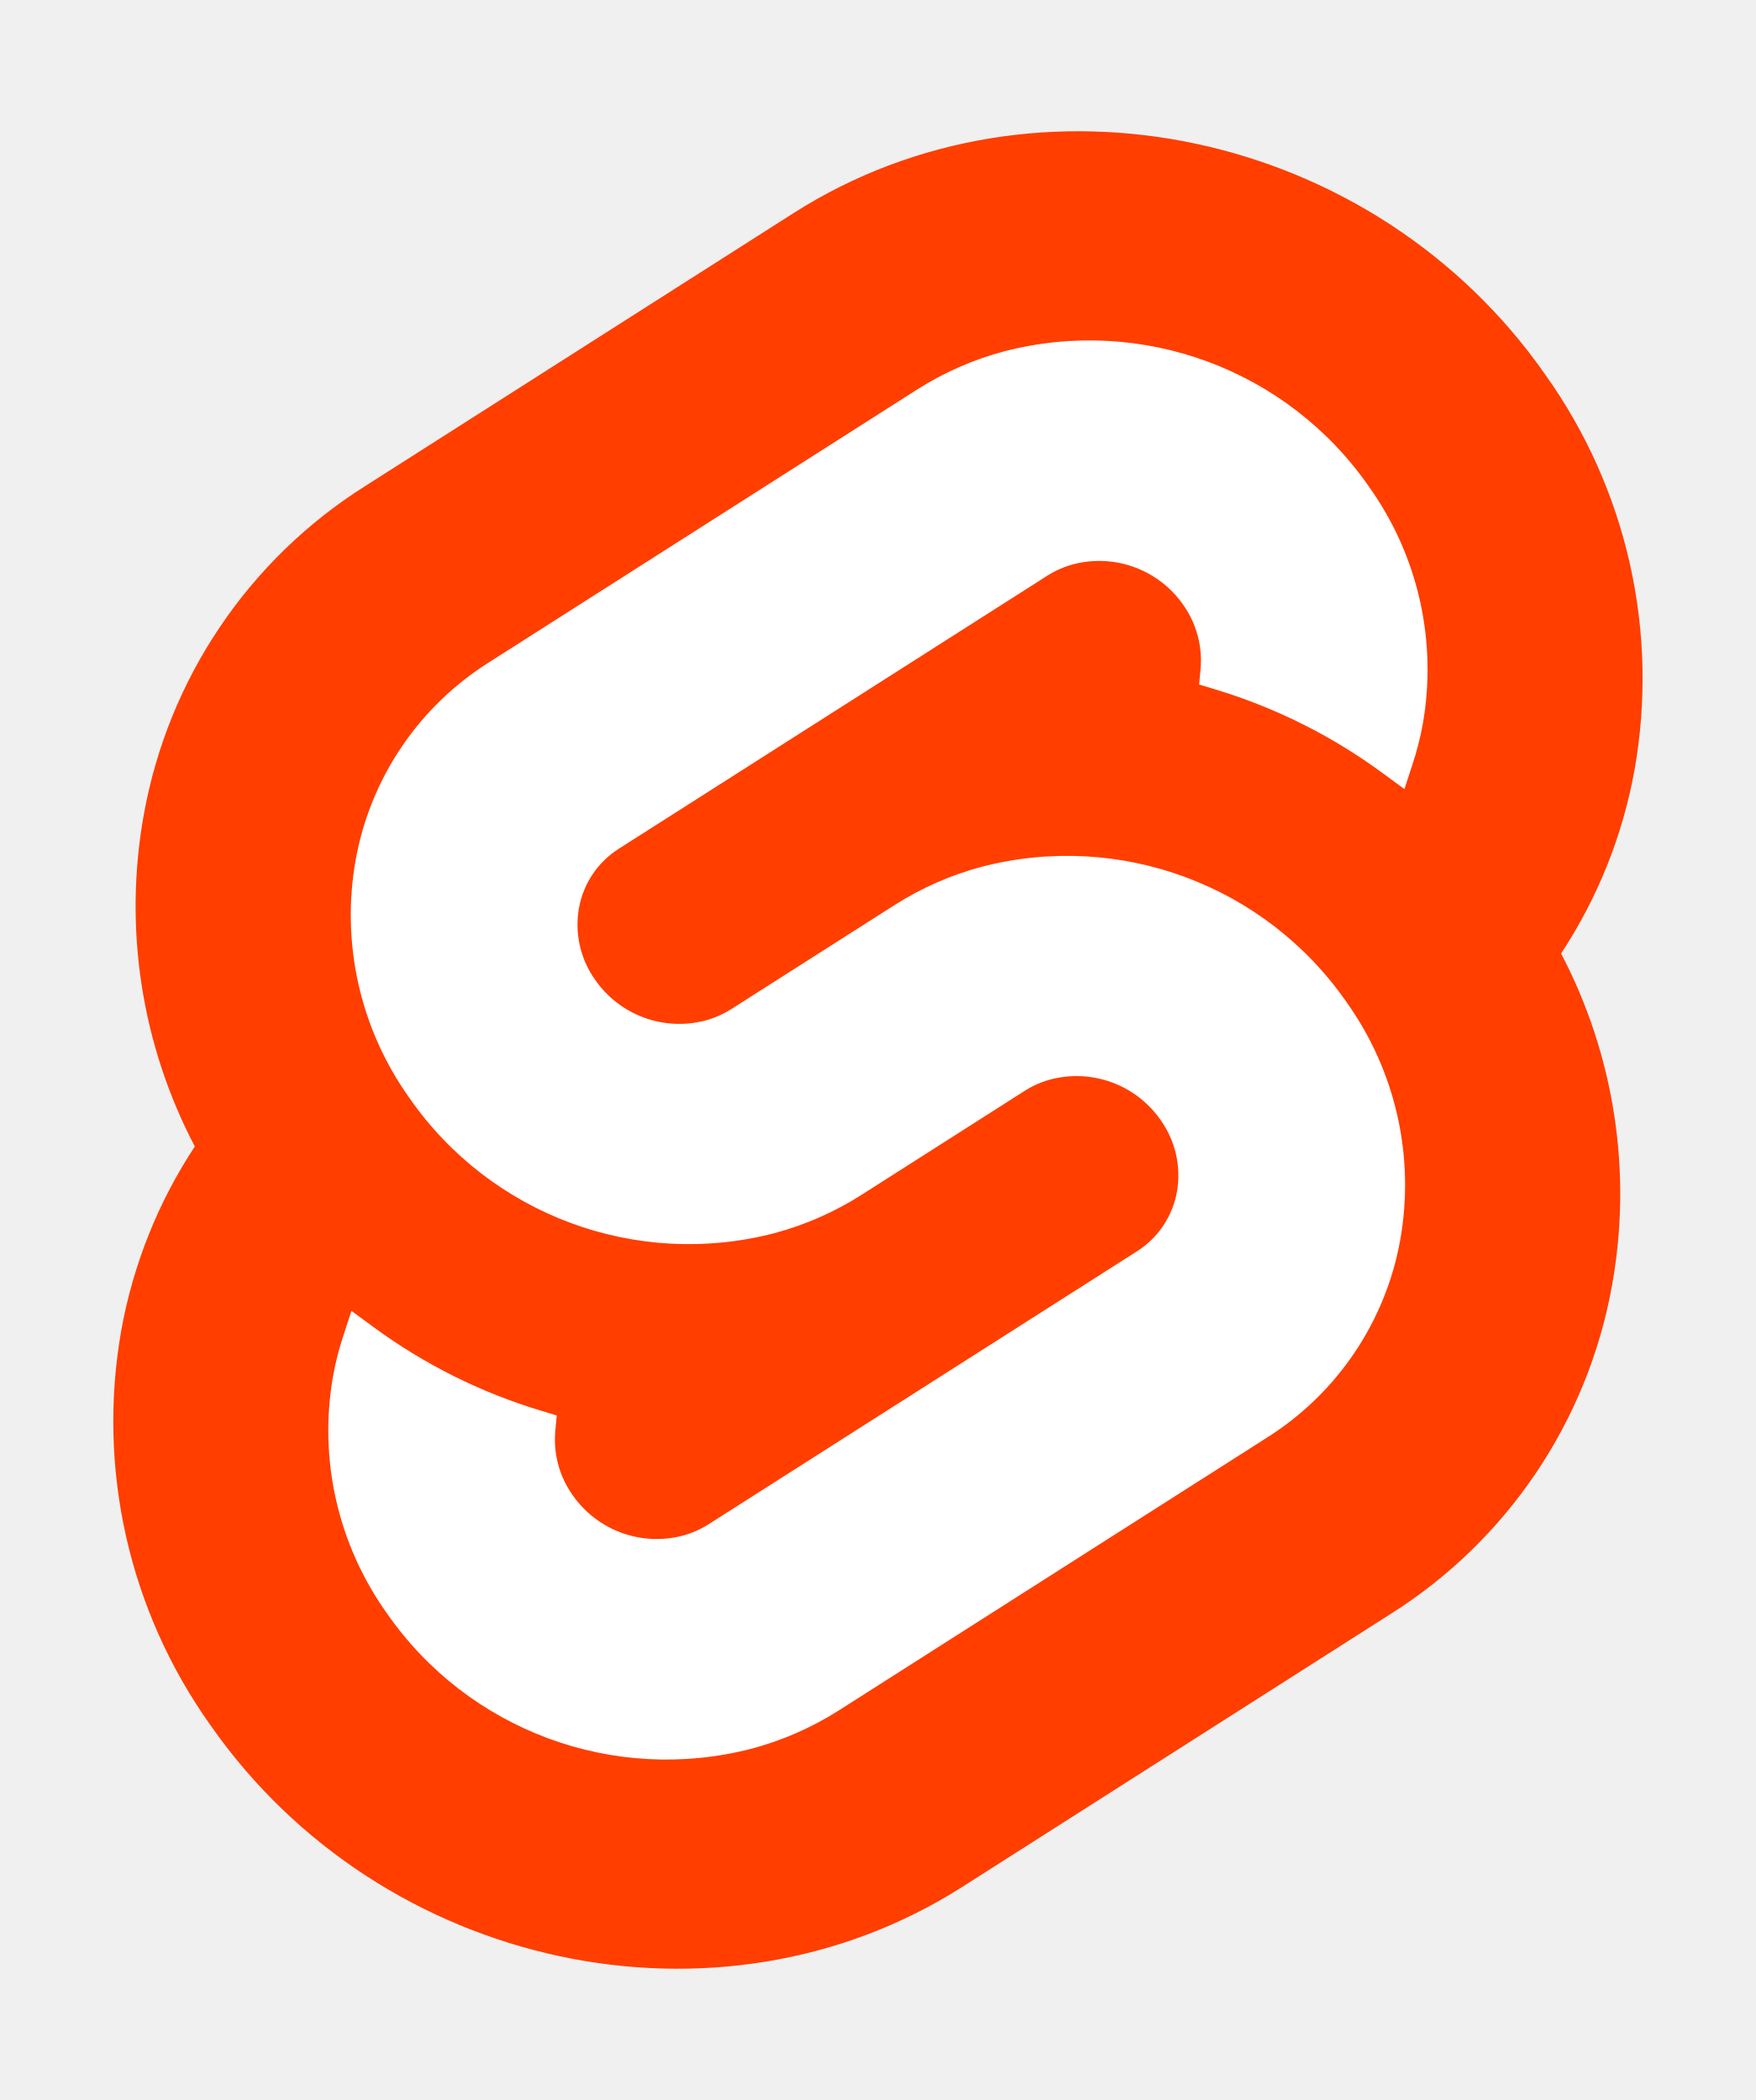
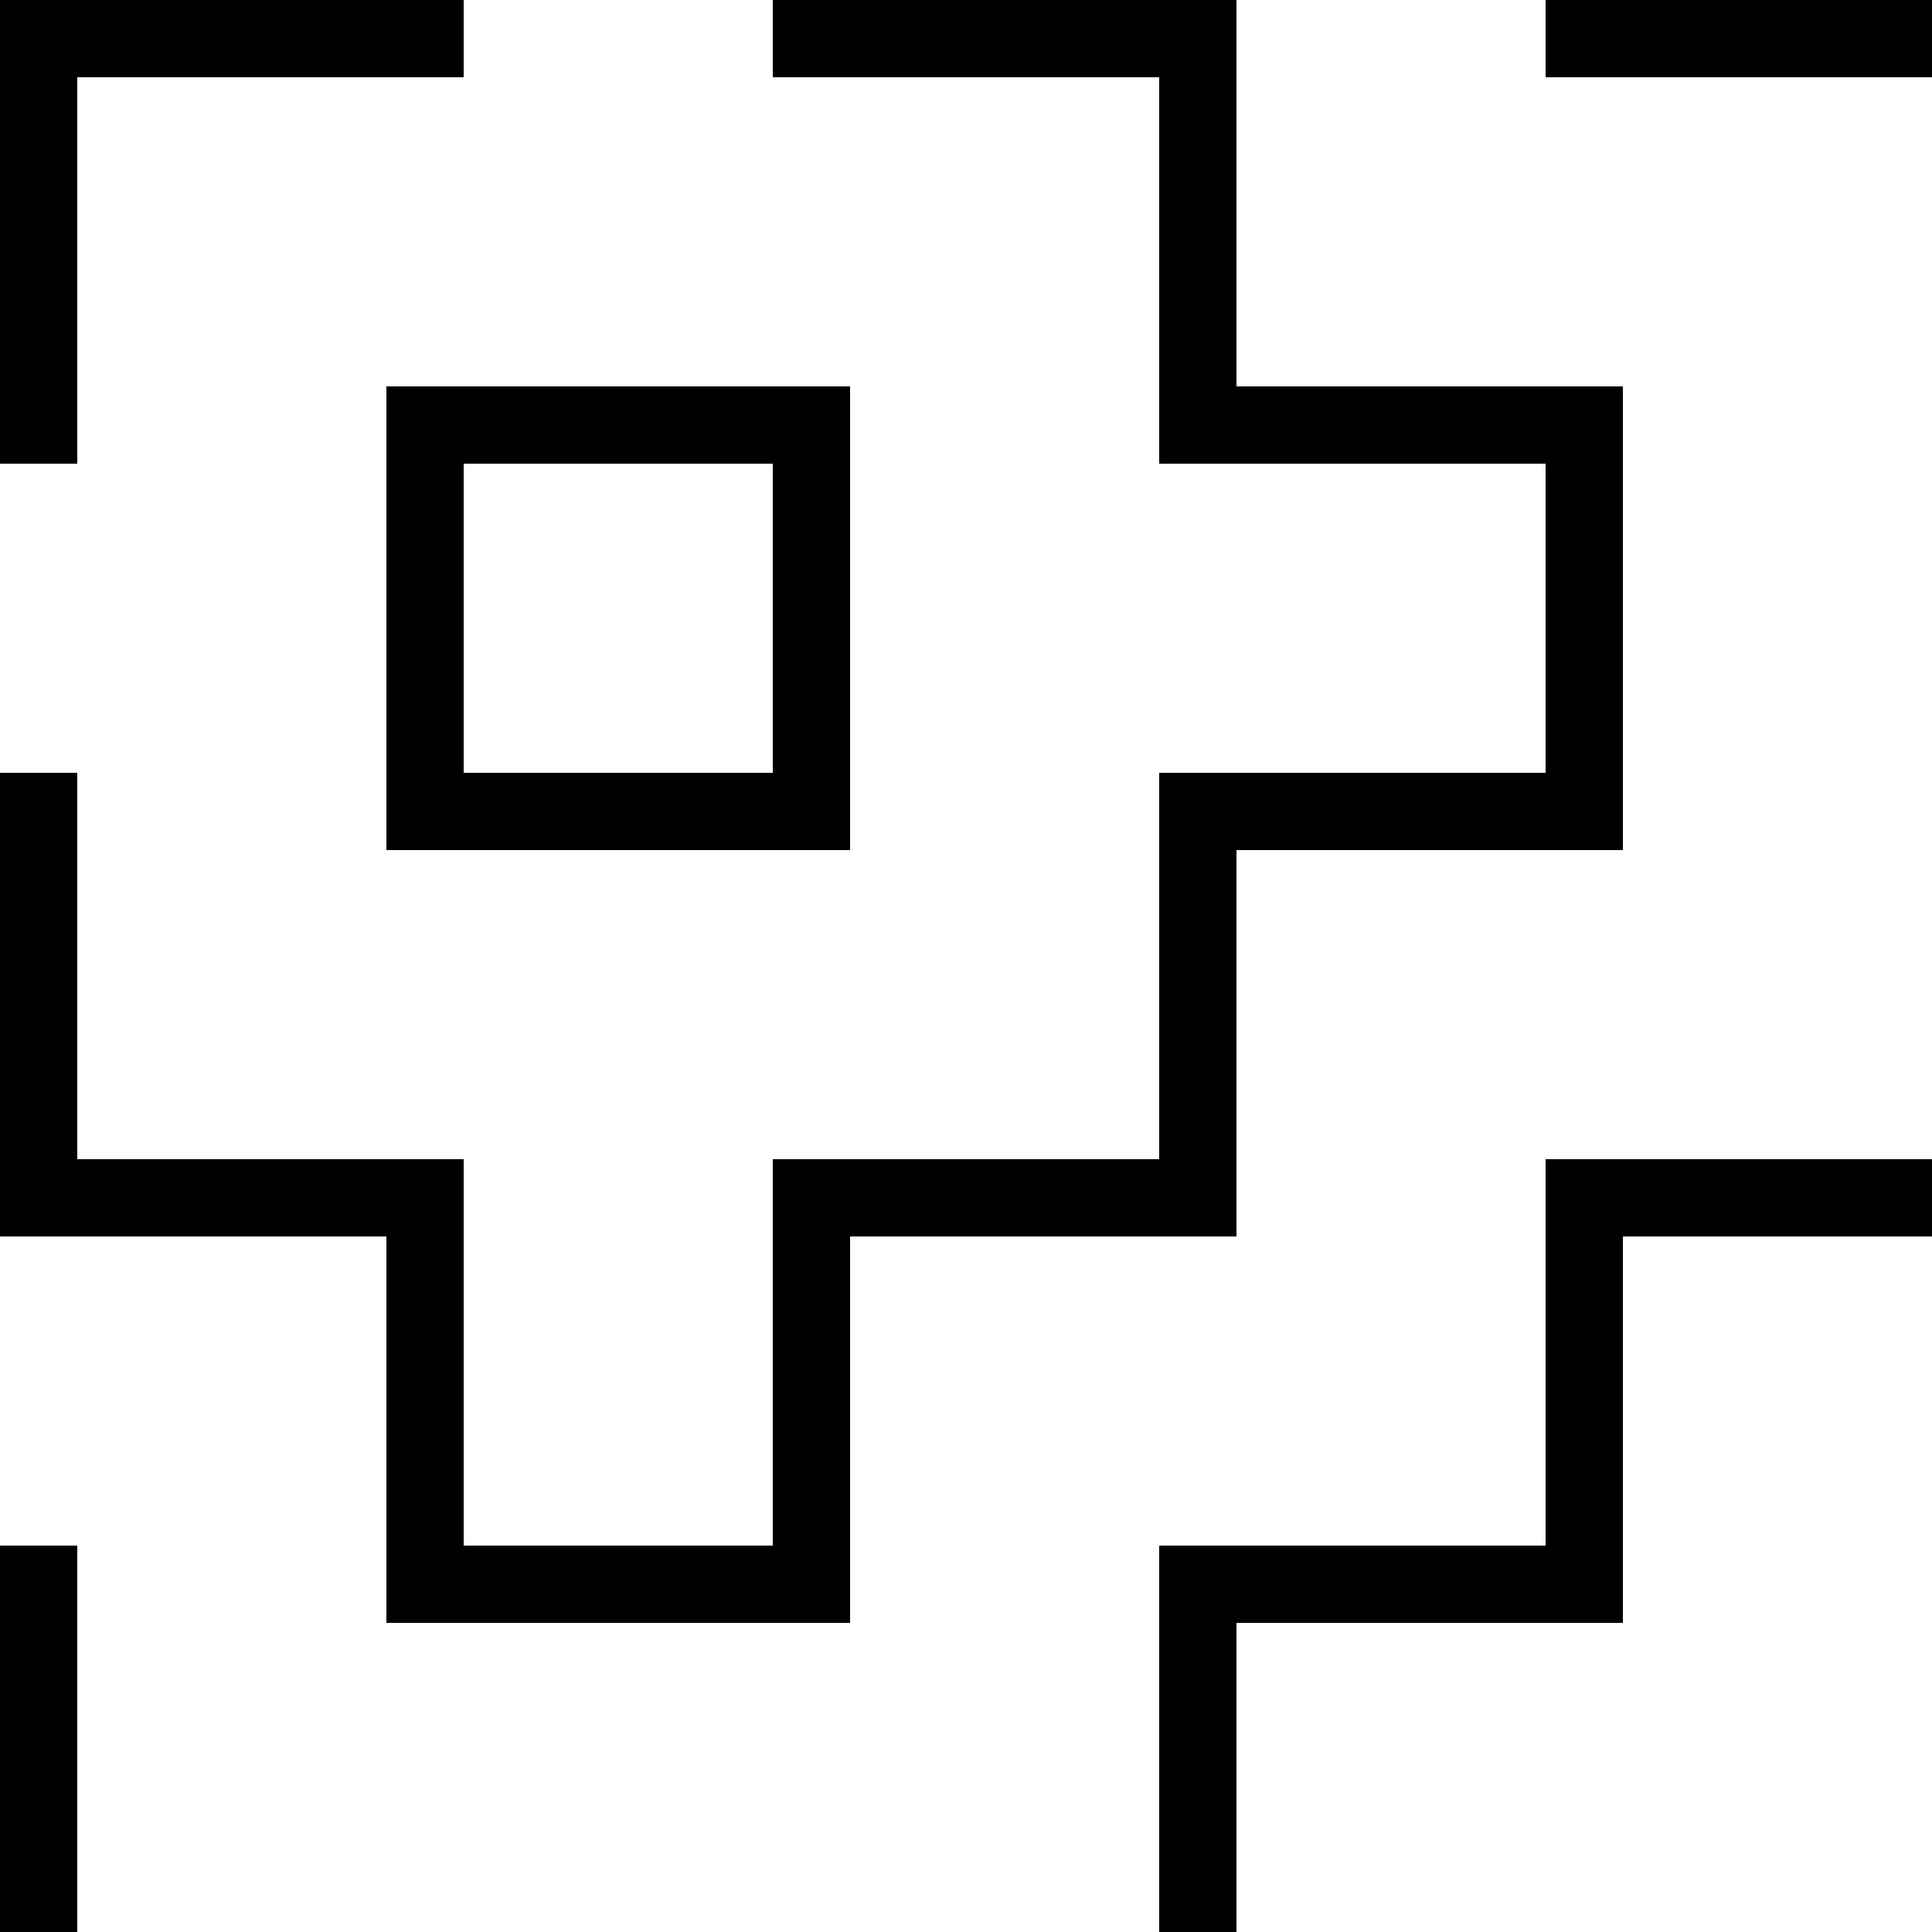
- <svg xmlns="http://www.w3.org/2000/svg" width="107" height="128" viewBox="0 0 107 128">
-   <path d="M94.157 22.819c-10.4-14.885-30.94-19.297-45.792-9.835L22.282 29.608A29.92 29.92 0 0 0 8.764 49.65a31.5 31.5 0 0 0 3.108 20.231 30 30 0 0 0-4.477 11.183 31.9 31.9 0 0 0 5.448 24.116c10.402 14.887 30.942 19.297 45.791 9.835l26.083-16.624A29.92 29.92 0 0 0 98.235 78.35a31.53 31.53 0 0 0-3.105-20.232 30 30 0 0 0 4.474-11.182 31.88 31.88 0 0 0-5.447-24.116" style="fill:#ff3e00" />
-   <path d="M45.817 106.582a20.72 20.72 0 0 1-22.237-8.243 19.17 19.17 0 0 1-3.277-14.503 18 18 0 0 1 .624-2.435l.49-1.498 1.337.981a33.6 33.6 0 0 0 10.203 5.098l.97.294-.09.968a5.85 5.85 0 0 0 1.052 3.878 6.24 6.24 0 0 0 6.695 2.485 5.8 5.8 0 0 0 1.603-.704L69.27 76.28a5.43 5.43 0 0 0 2.45-3.631 5.8 5.8 0 0 0-.987-4.371 6.24 6.24 0 0 0-6.698-2.487 5.7 5.7 0 0 0-1.6.704l-9.953 6.345a19 19 0 0 1-5.296 2.326 20.72 20.72 0 0 1-22.237-8.243 19.17 19.17 0 0 1-3.277-14.502 17.99 17.99 0 0 1 8.13-12.052l26.081-16.623a19 19 0 0 1 5.3-2.329 20.72 20.72 0 0 1 22.237 8.243 19.17 19.17 0 0 1 3.277 14.503 18 18 0 0 1-.624 2.435l-.49 1.498-1.337-.98a33.6 33.6 0 0 0-10.203-5.1l-.97-.294.09-.968a5.86 5.86 0 0 0-1.052-3.878 6.24 6.24 0 0 0-6.696-2.485 5.8 5.8 0 0 0-1.602.704L37.73 51.72a5.42 5.42 0 0 0-2.449 3.63 5.79 5.79 0 0 0 .986 4.372 6.24 6.24 0 0 0 6.698 2.486 5.8 5.8 0 0 0 1.602-.704l9.952-6.342a19 19 0 0 1 5.295-2.328 20.72 20.72 0 0 1 22.237 8.242 19.17 19.17 0 0 1 3.277 14.503 18 18 0 0 1-8.13 12.053l-26.081 16.622a19 19 0 0 1-5.3 2.328" style="fill:#fff" />
+ <svg xmlns="http://www.w3.org/2000/svg" viewBox="0 0 25 25" class="s--BCjfAXRGnDb">
+   <rect width="100%" height="100%" fill="white" class="s--BCjfAXRGnDb" />
+   <line x1="0.5" y1="0" x2="0.5" y2="25" stroke-dasharray="6 4" class="s--BCjfAXRGnDb" />
+   <line x1="5.5" y1="5" x2="5.5" y2="25" stroke-dasharray="6 4" class="s--BCjfAXRGnDb" />
+   <line x1="10.5" y1="5" x2="10.5" y2="25" stroke-dasharray="6 4" class="s--BCjfAXRGnDb" />
+   <line x1="15.5" y1="0" x2="15.5" y2="25" stroke-dasharray="6 4" class="s--BCjfAXRGnDb" />
+   <line x1="20.5" y1="5" x2="20.5" y2="25" stroke-dasharray="6 4" class="s--BCjfAXRGnDb" />
+   <line x1="0" y1="0.5" x2="25" y2="0.5" stroke-dasharray="6 4" class="s--BCjfAXRGnDb" />
+   <line x1="5" y1="5.5" x2="25" y2="5.5" stroke-dasharray="6 4" class="s--BCjfAXRGnDb" />
+   <line x1="5" y1="10.5" x2="25" y2="10.5" stroke-dasharray="6 4" class="s--BCjfAXRGnDb" />
+   <line x1="0" y1="15.5" x2="25" y2="15.5" stroke-dasharray="6 4" class="s--BCjfAXRGnDb" />
+   <line x1="5" y1="20.5" x2="25" y2="20.5" stroke-dasharray="6 4" class="s--BCjfAXRGnDb" />
+   <style class="s--BCjfAXRGnDb">
+         line {
+             stroke: black;
+         }
+      *{}</style>
</svg>
